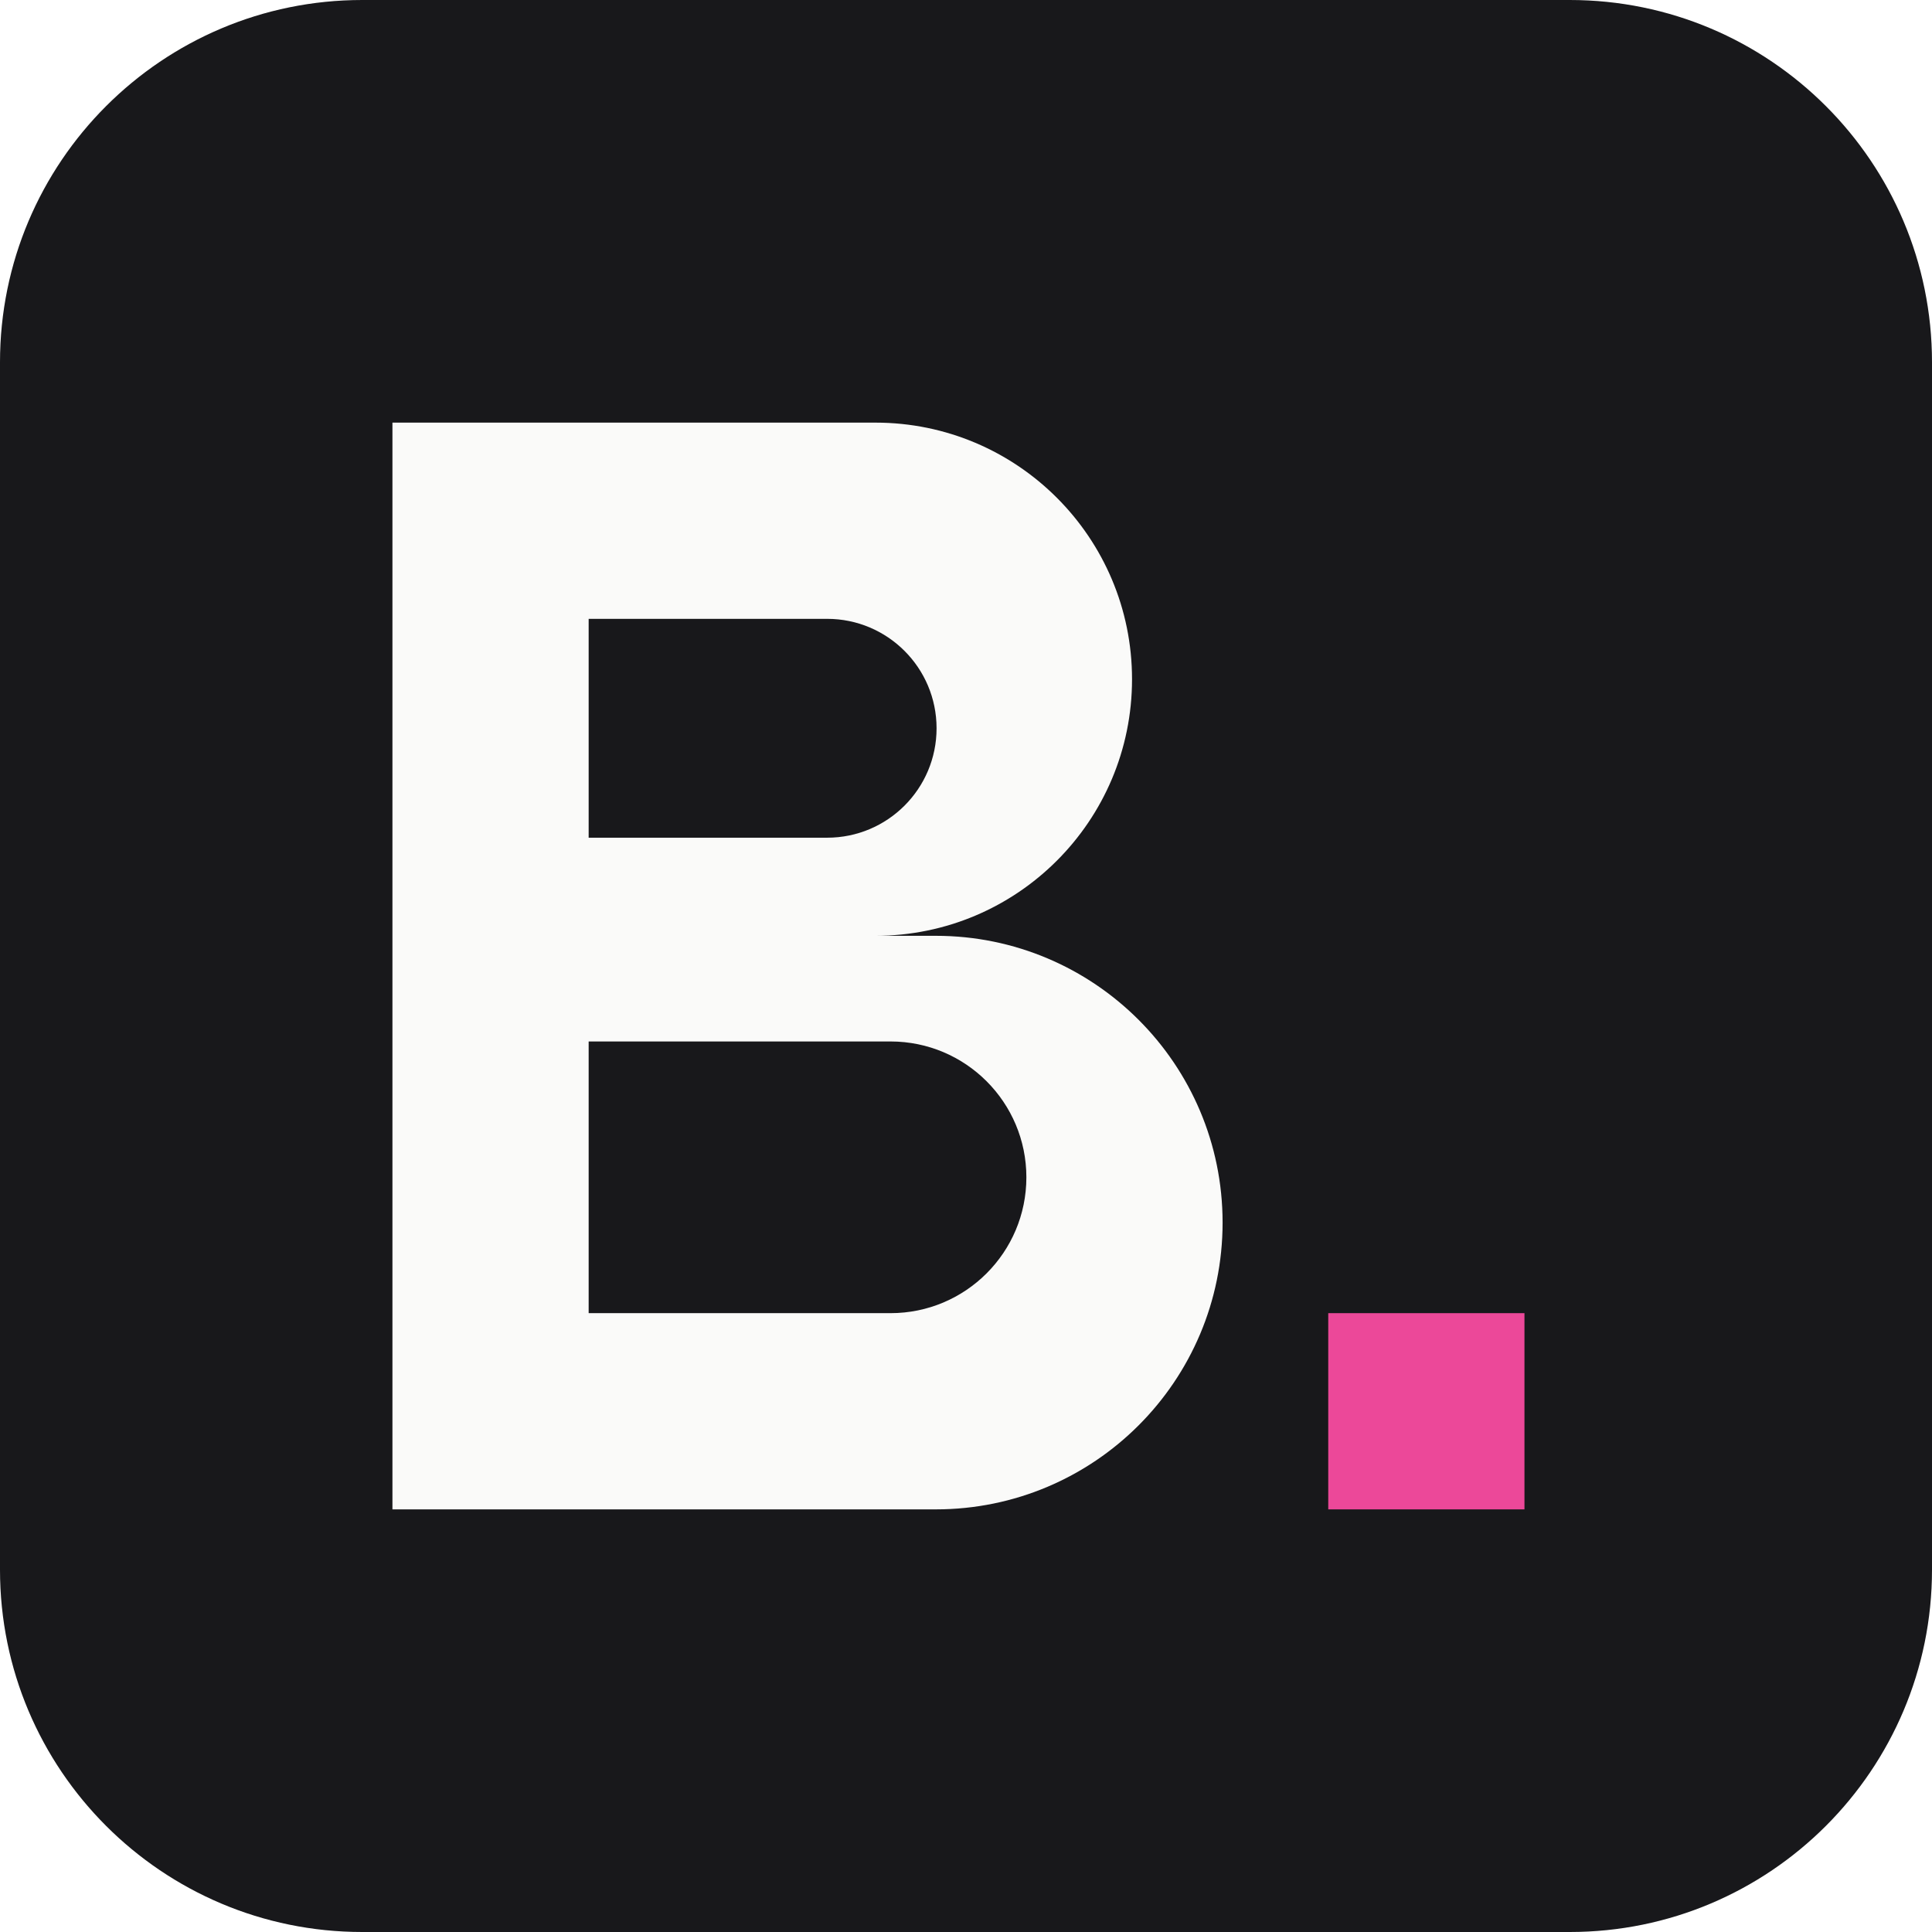
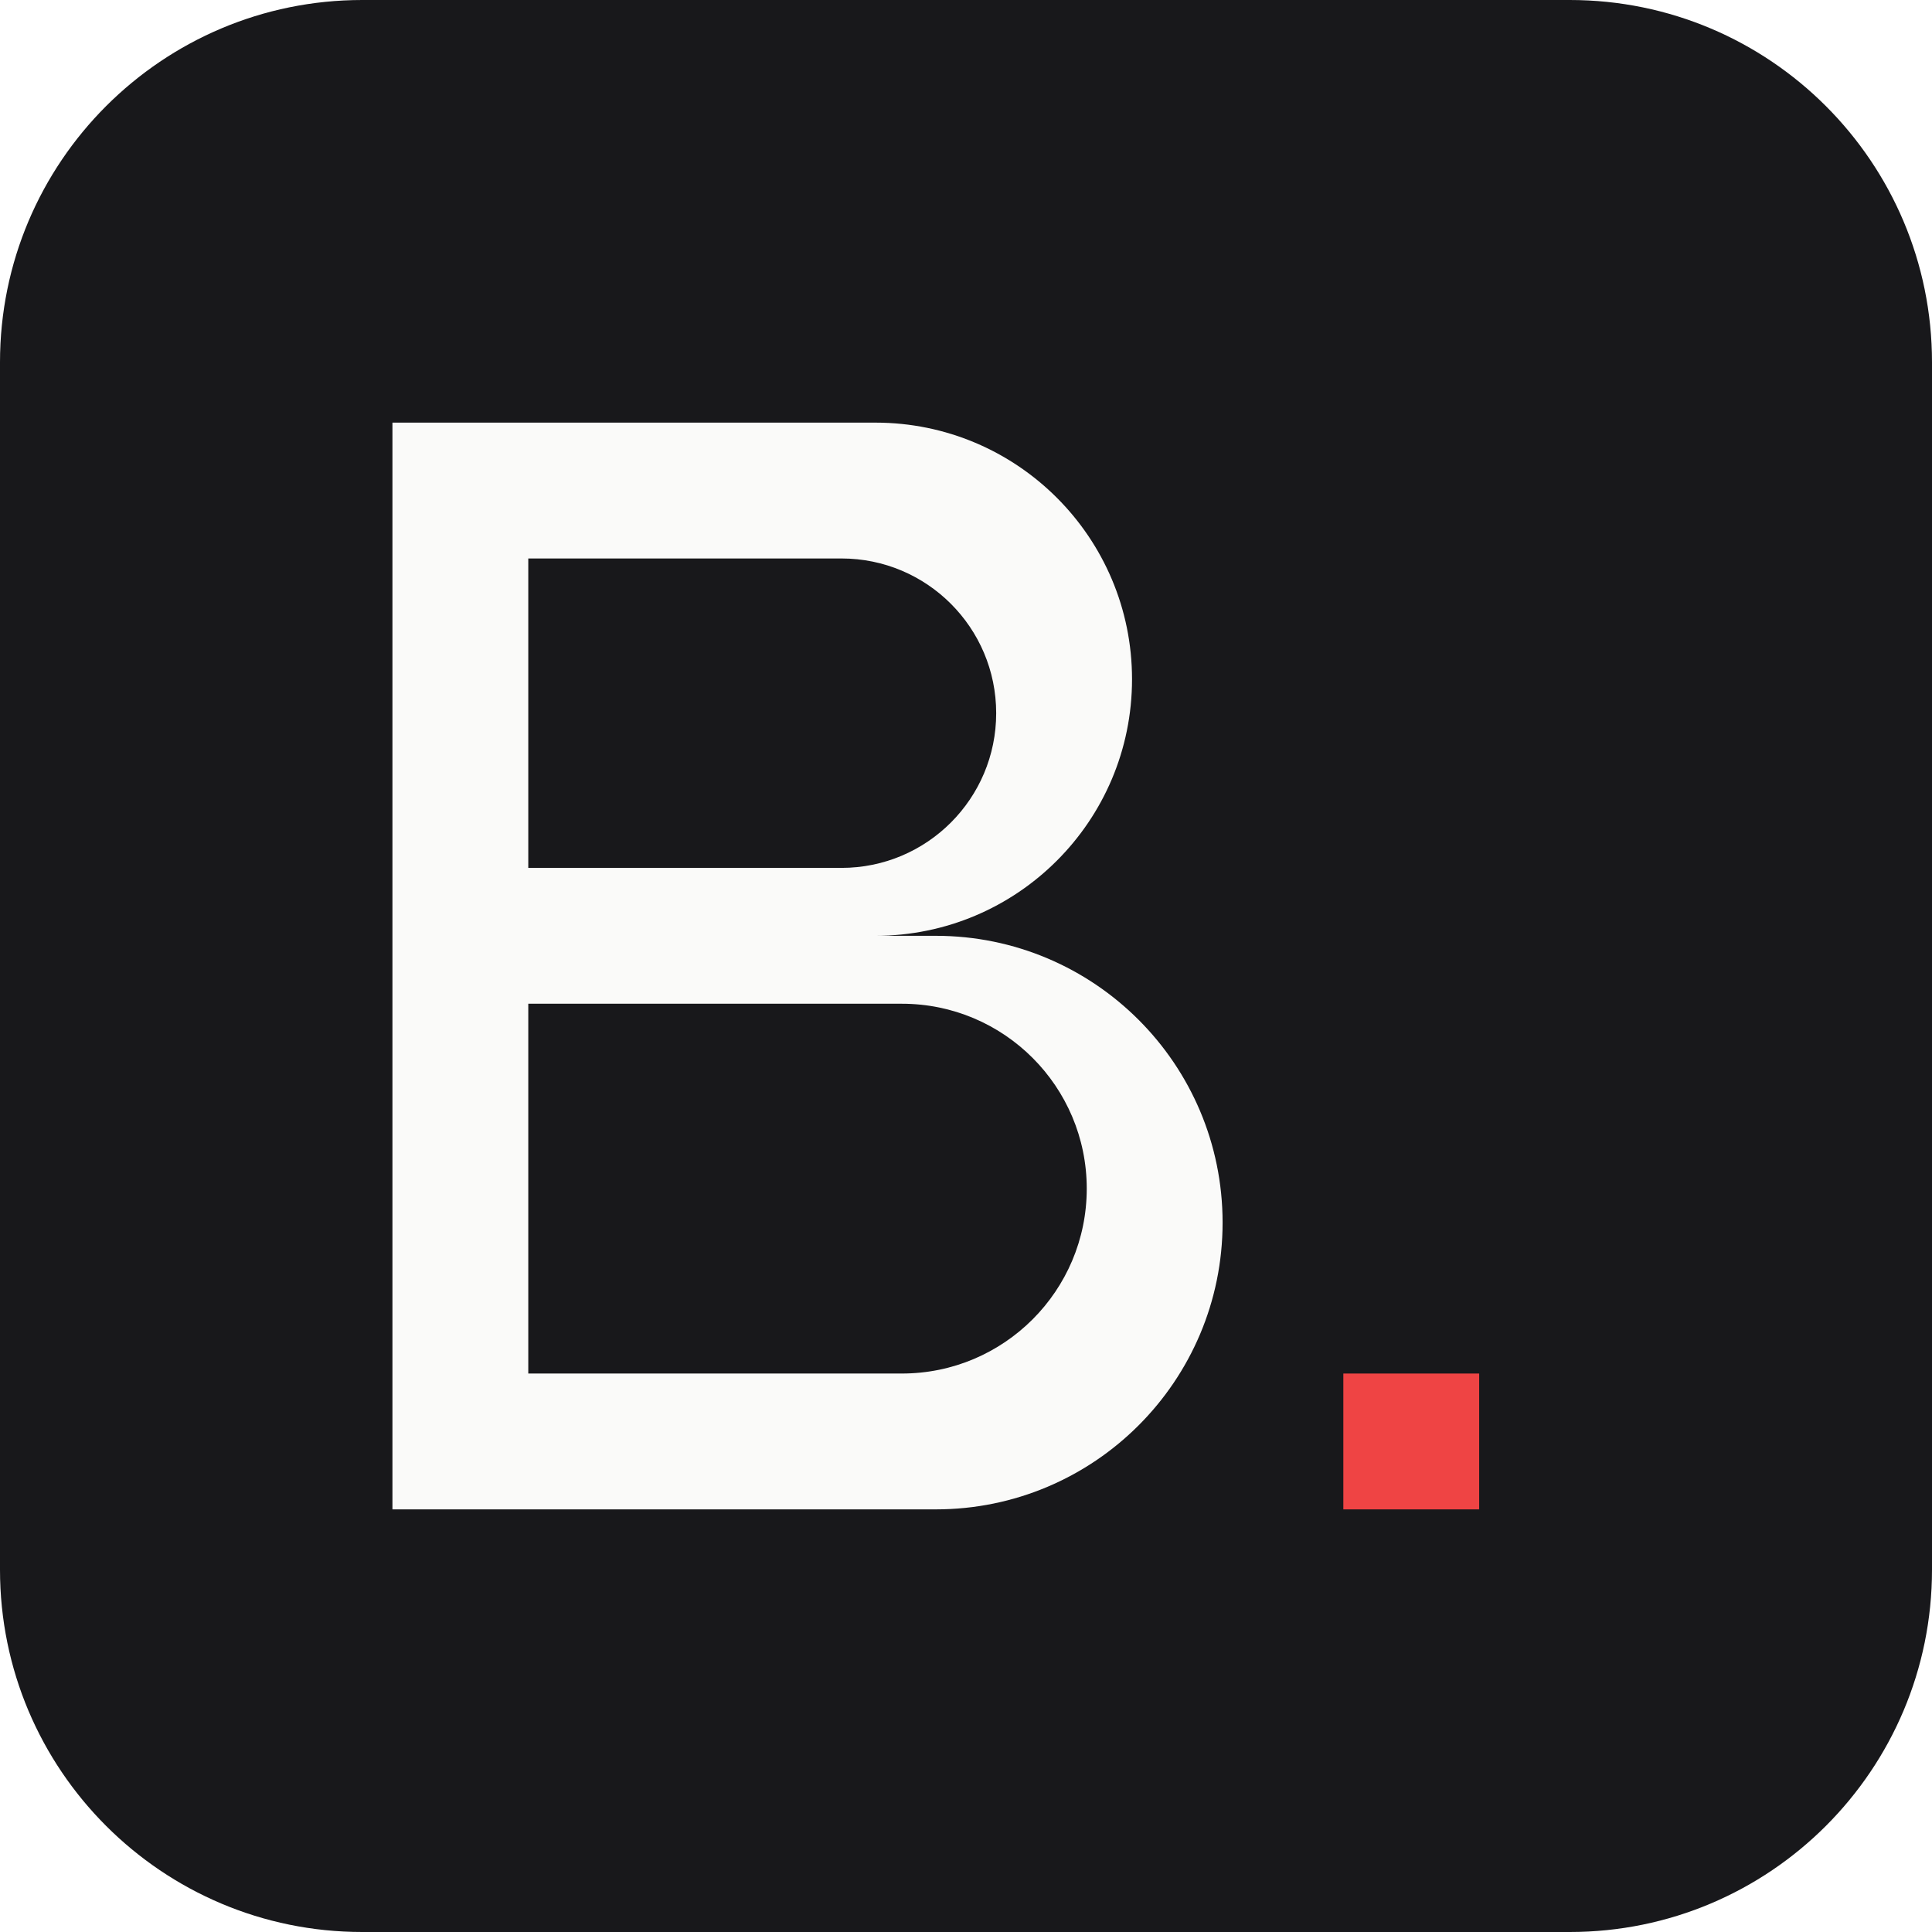
<svg xmlns="http://www.w3.org/2000/svg" viewBox="0 0 64 64" role="img" aria-label="Brieuc de Goussencourt">
  <rect width="64" height="64" rx="12" fill="#18181b" />
-   <path fill="#fafaf9" fill-rule="evenodd" d="M13 14H29A8.5 8.5 0 0 1 29 31H31A9.5 9.5 0 0 1 31 50H13Z            M19.5 20.5H27.4A3.625 3.625 0 0 1 27.4 27.75H19.5Z            M19.5 34.5H29.5A4.5 4.5 0 0 1 29.5 43.5H19.5Z" />
-   <rect x="44" y="43.5" width="6.5" height="6.5" fill="#ec4899" />
+   <path fill="#fafaf9" fill-rule="evenodd" d="M13 14H29A8.5 8.5 0 0 1 29 31H31A9.5 9.5 0 0 1 31 50H13Z            M17.5 18.5H27.875A5.125 5.125 0 0 1 27.875 28.75H17.5Z            M17.5 33.25H29.875A6.125 6.125 0 0 1 29.875 45.5H17.5Z" />
+   <rect x="44.5" y="45.5" width="4.5" height="4.5" fill="#ef4444" />
</svg>
